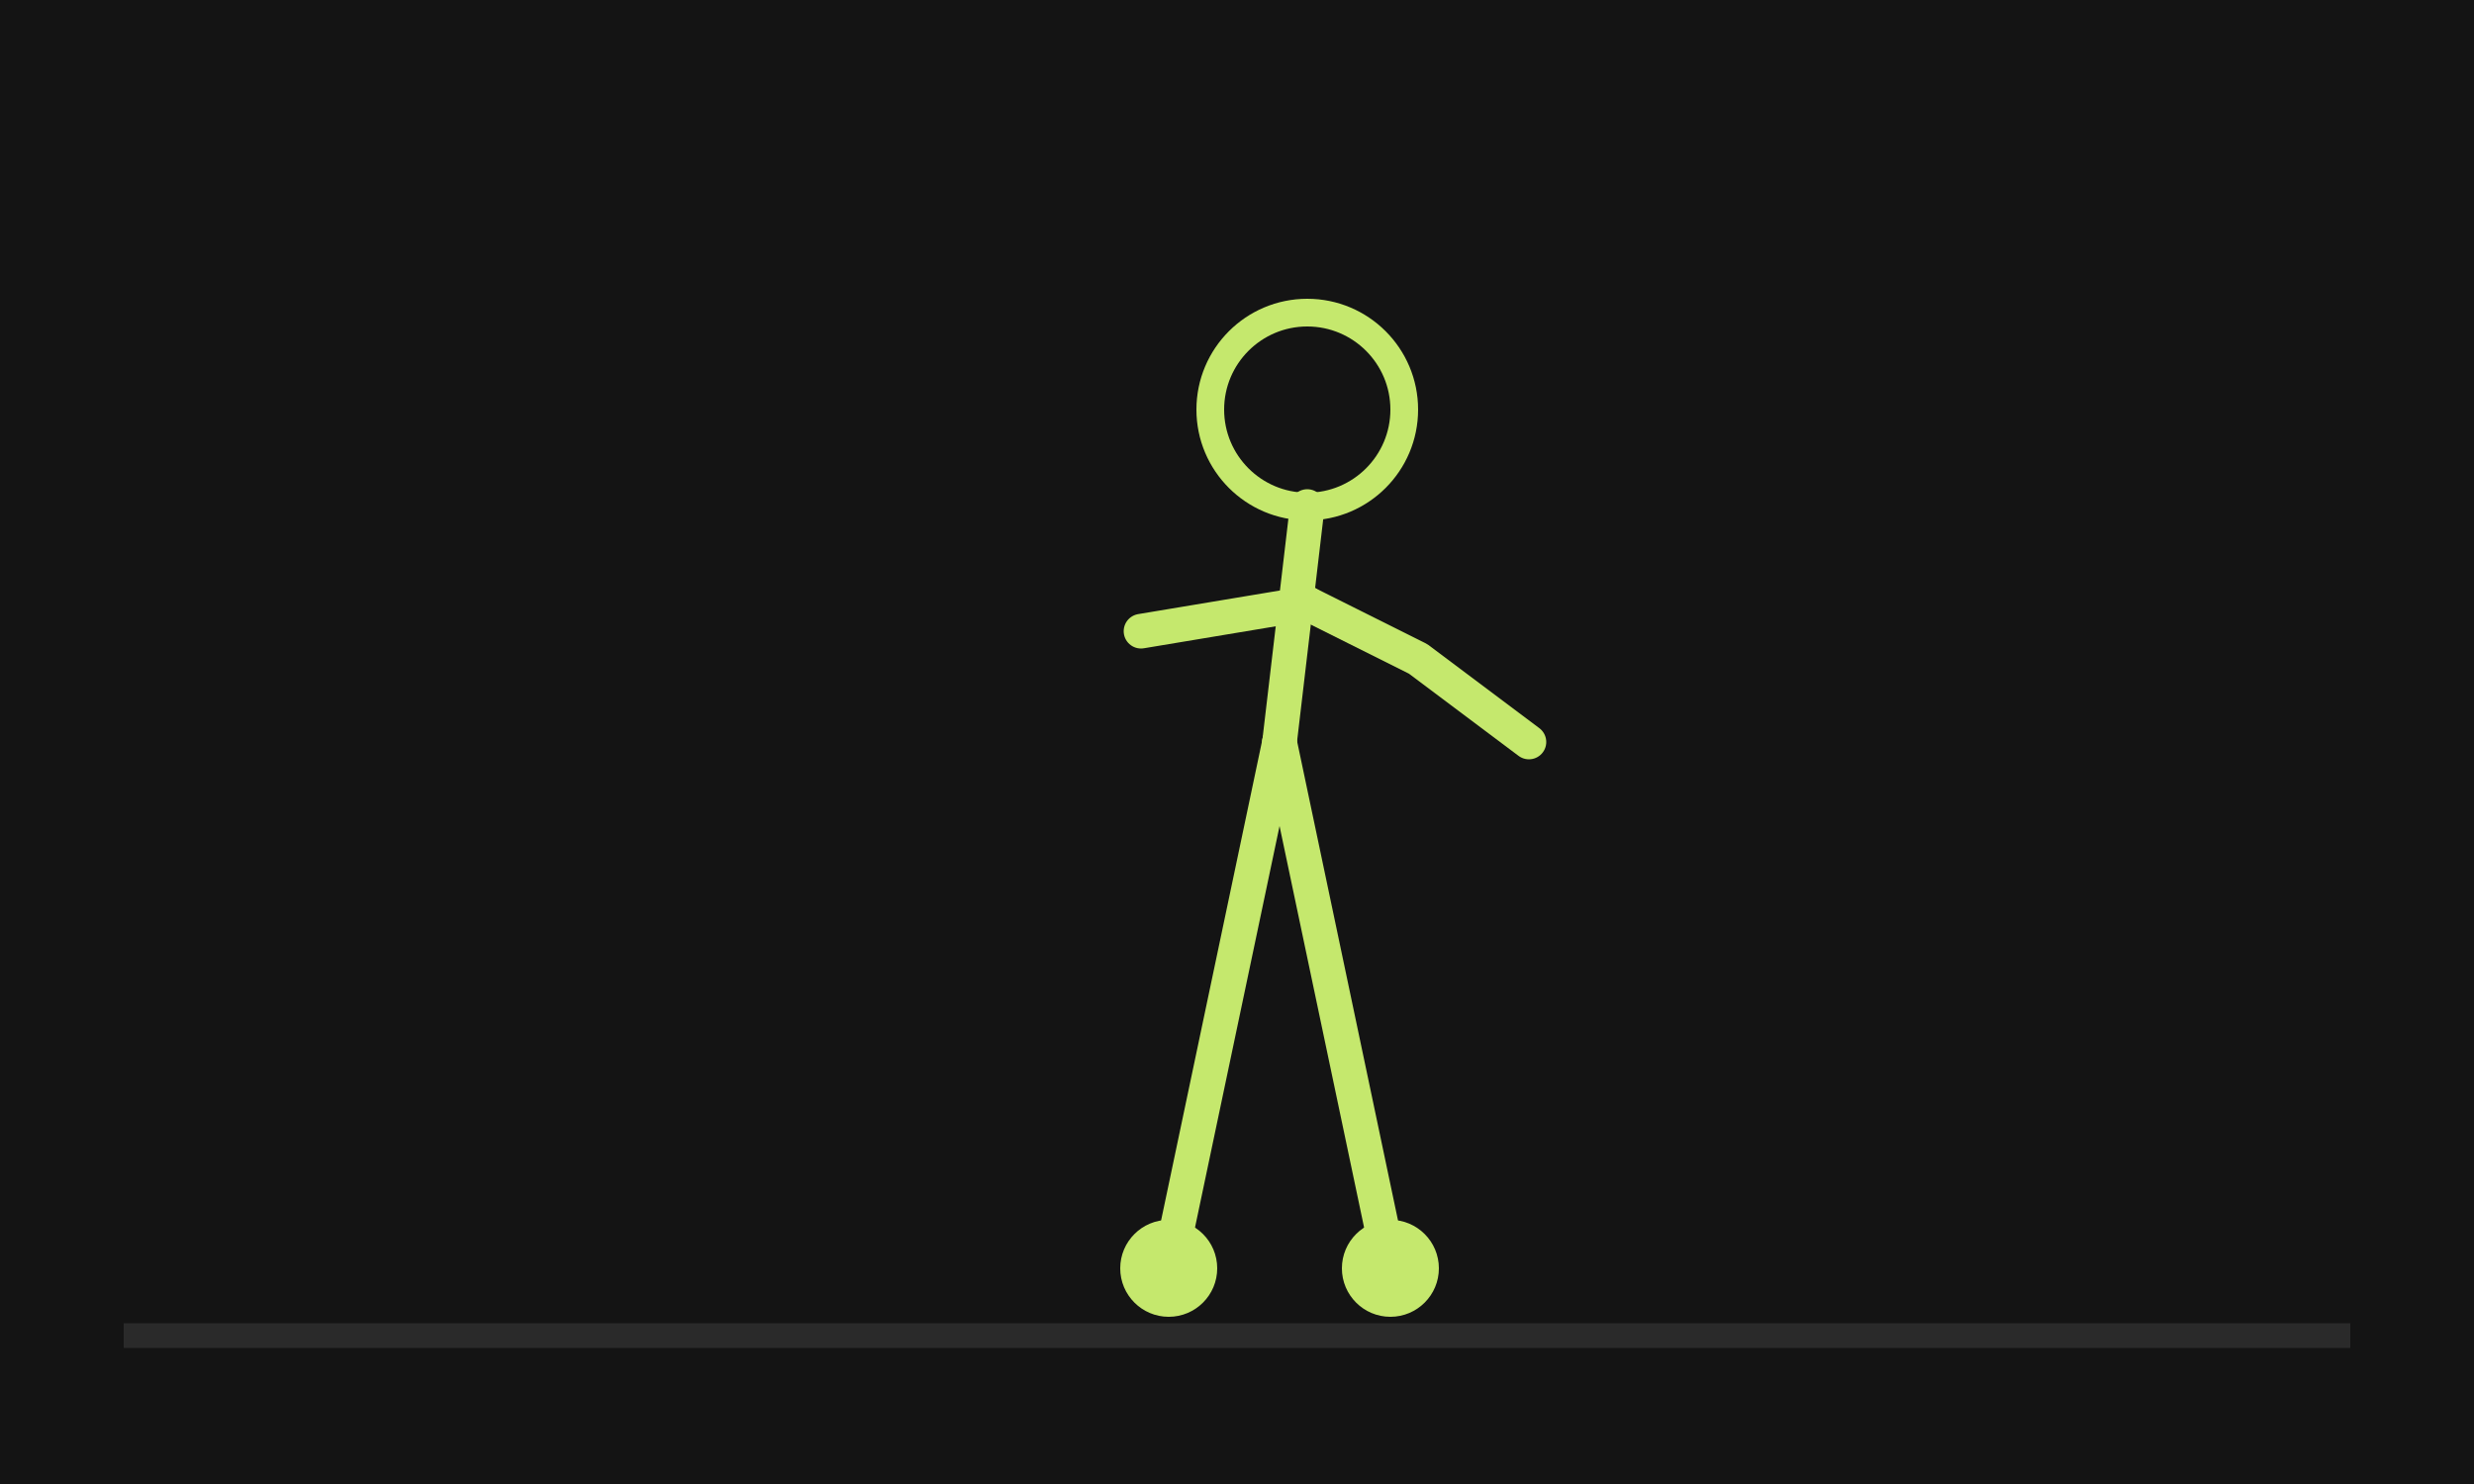
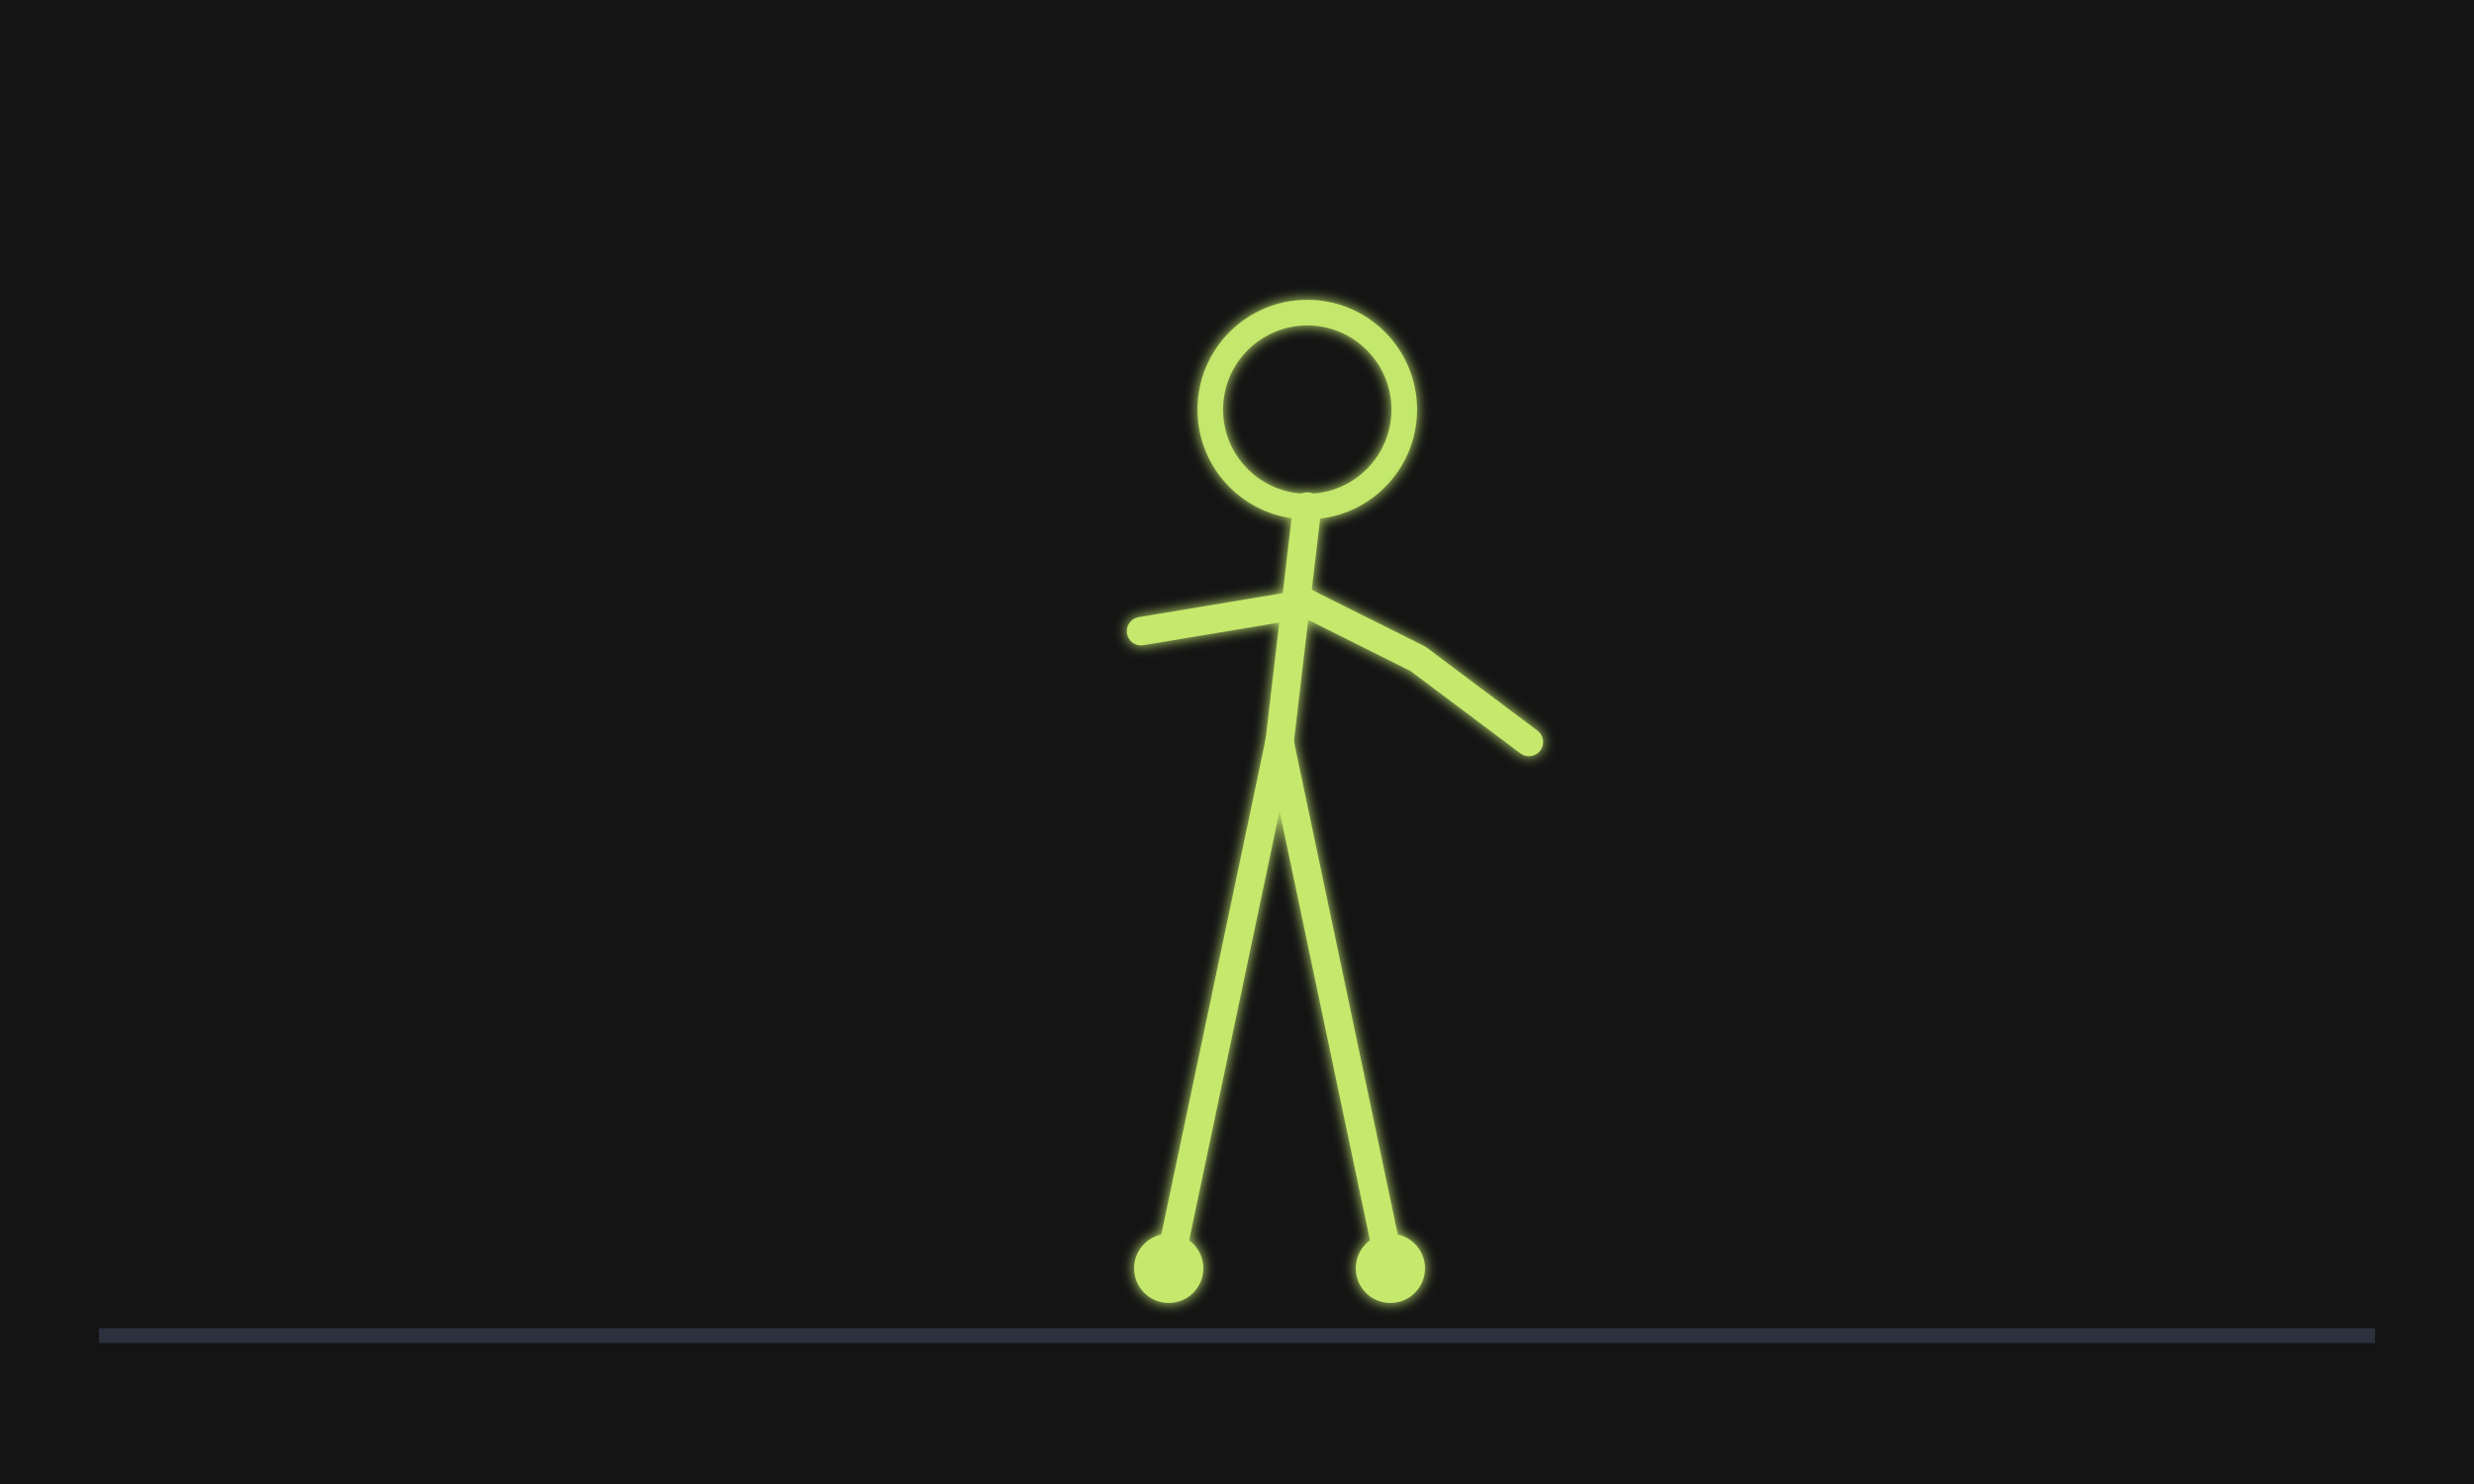
<svg xmlns="http://www.w3.org/2000/svg" viewBox="0 0 200 120" fill="none" aria-hidden="true">
+   <defs>
+     <filter id="sfGlow" x="-35%" y="-35%" width="170%" height="170%">
+       <feGaussianBlur stdDeviation="0.5" result="b" />
+       <feMerge>
+         <feMergeNode in="b" />
+         <feMergeNode in="SourceGraphic" />
+       </feMerge>
+     </filter>
+   </defs>
  <rect width="200" height="120" fill="#141414" />
-   <line x1="10" y1="108" x2="190" y2="108" stroke="#2a2a2a" stroke-width="2" />
-   <g transform="translate(34,4) scale(1.12)">
-     <circle cx="64" cy="26" r="7" stroke="#c5e86d" stroke-width="2" />
-     <path d="M64 33 L62 50" stroke="#c5e86d" stroke-width="2.5" stroke-linecap="round" stroke-linejoin="round" />
-     <path d="M62 50 L54 88" stroke="#c5e86d" stroke-width="2.5" stroke-linecap="round" stroke-linejoin="round" />
-     <path d="M62 50 L70 88" stroke="#c5e86d" stroke-width="2.5" stroke-linecap="round" stroke-linejoin="round" />
-     <path d="M64 40 L72 44 L80 50" stroke="#c5e86d" stroke-width="2.5" stroke-linecap="round" stroke-linejoin="round" />
-     <path d="M64 40 L52 42" stroke="#c5e86d" stroke-width="2.5" stroke-linecap="round" stroke-linejoin="round" />
-     <circle cx="54" cy="88" r="3.5" fill="#c5e86d" />
-     <circle cx="70" cy="88" r="3.5" fill="#c5e86d" />
+   <line x1="8" y1="108" x2="192" y2="108" stroke="#4a5570" stroke-width="1.2" opacity="0.45" />
+   <g filter="url(#sfGlow)">
+     <g transform="translate(34,4) scale(1.12)">
+       <circle cx="64" cy="26" r="7" stroke="#c5e86d" stroke-width="1.85" fill="none" opacity="0.98" />
+       <path d="M64 33 L62 50" stroke="#c5e86d" stroke-width="2.05" stroke-linecap="round" stroke-linejoin="round" />
+       <path d="M62 50 L54 88" stroke="#c5e86d" stroke-width="2.05" stroke-linecap="round" stroke-linejoin="round" />
+       <path d="M62 50 L70 88" stroke="#c5e86d" stroke-width="2.05" stroke-linecap="round" stroke-linejoin="round" />
+       <path d="M64 40 L72 44 L80 50" stroke="#c5e86d" stroke-width="2.05" stroke-linecap="round" stroke-linejoin="round" />
+       <path d="M64 40 L52 42" stroke="#c5e86d" stroke-width="2.05" stroke-linecap="round" stroke-linejoin="round" />
+       <circle cx="54" cy="88" r="2.5" fill="#c5e86d" />
+       <circle cx="70" cy="88" r="2.5" fill="#c5e86d" />
+     </g>
  </g>
</svg>
